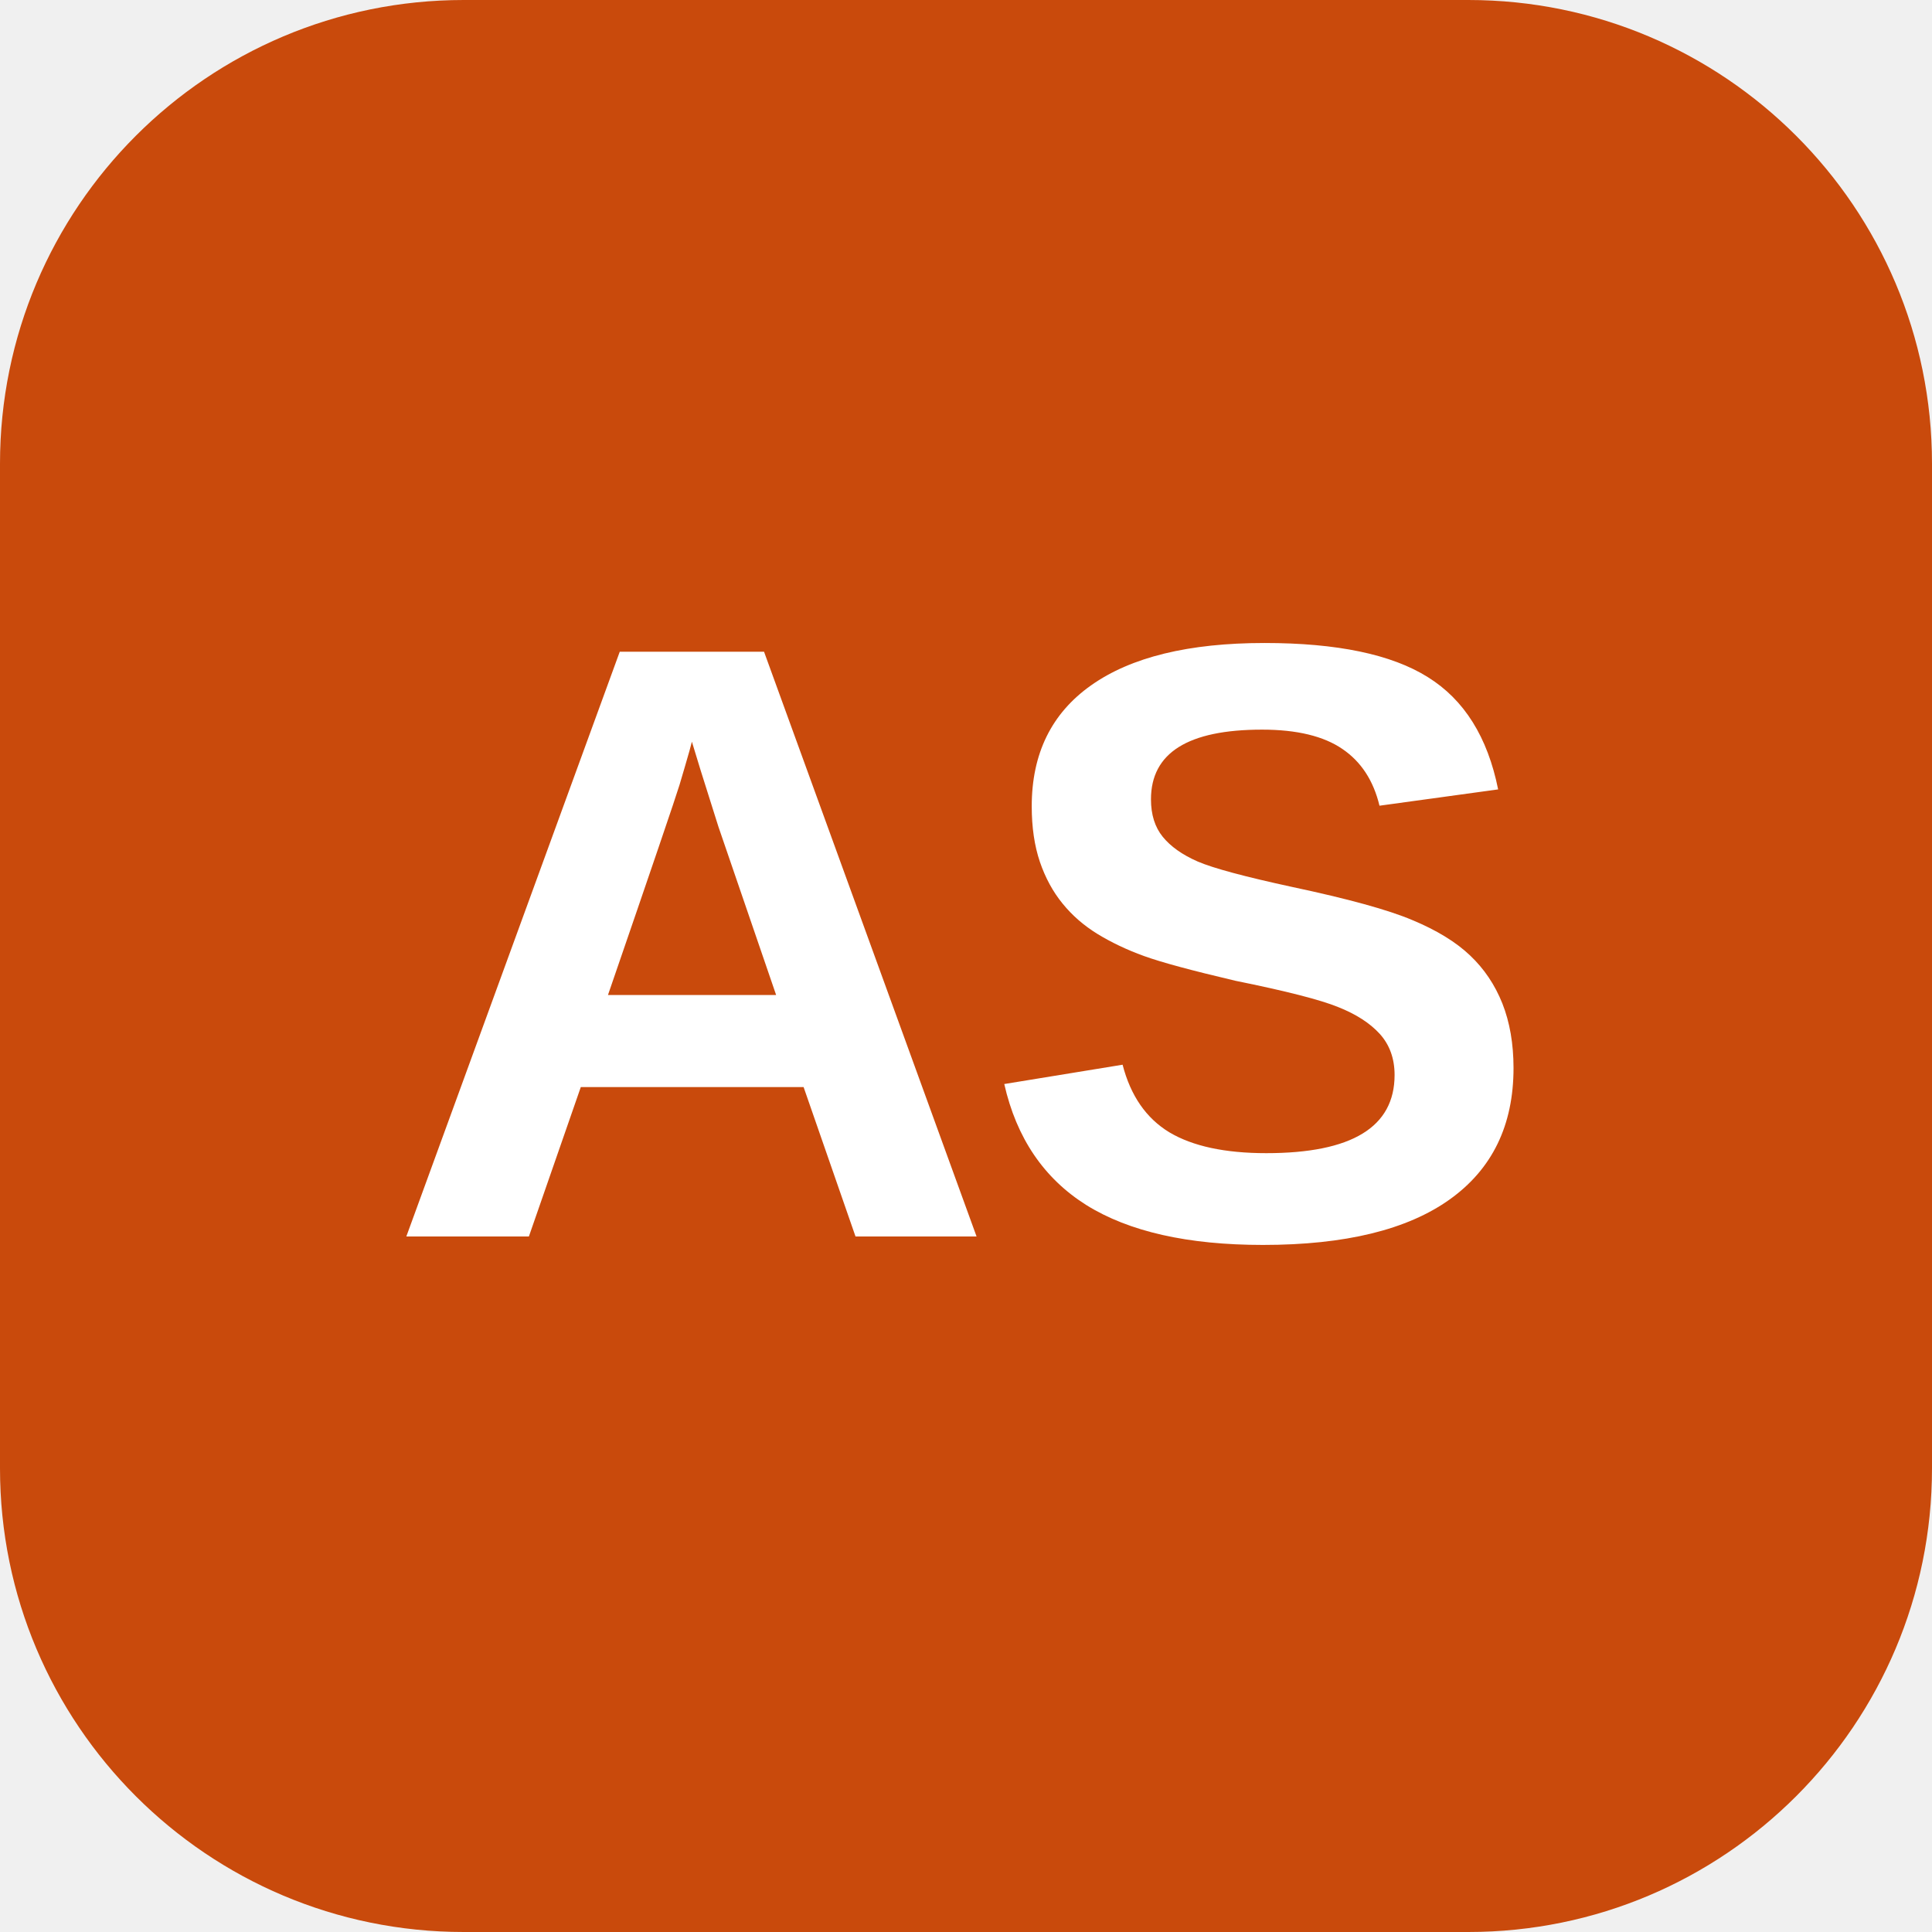
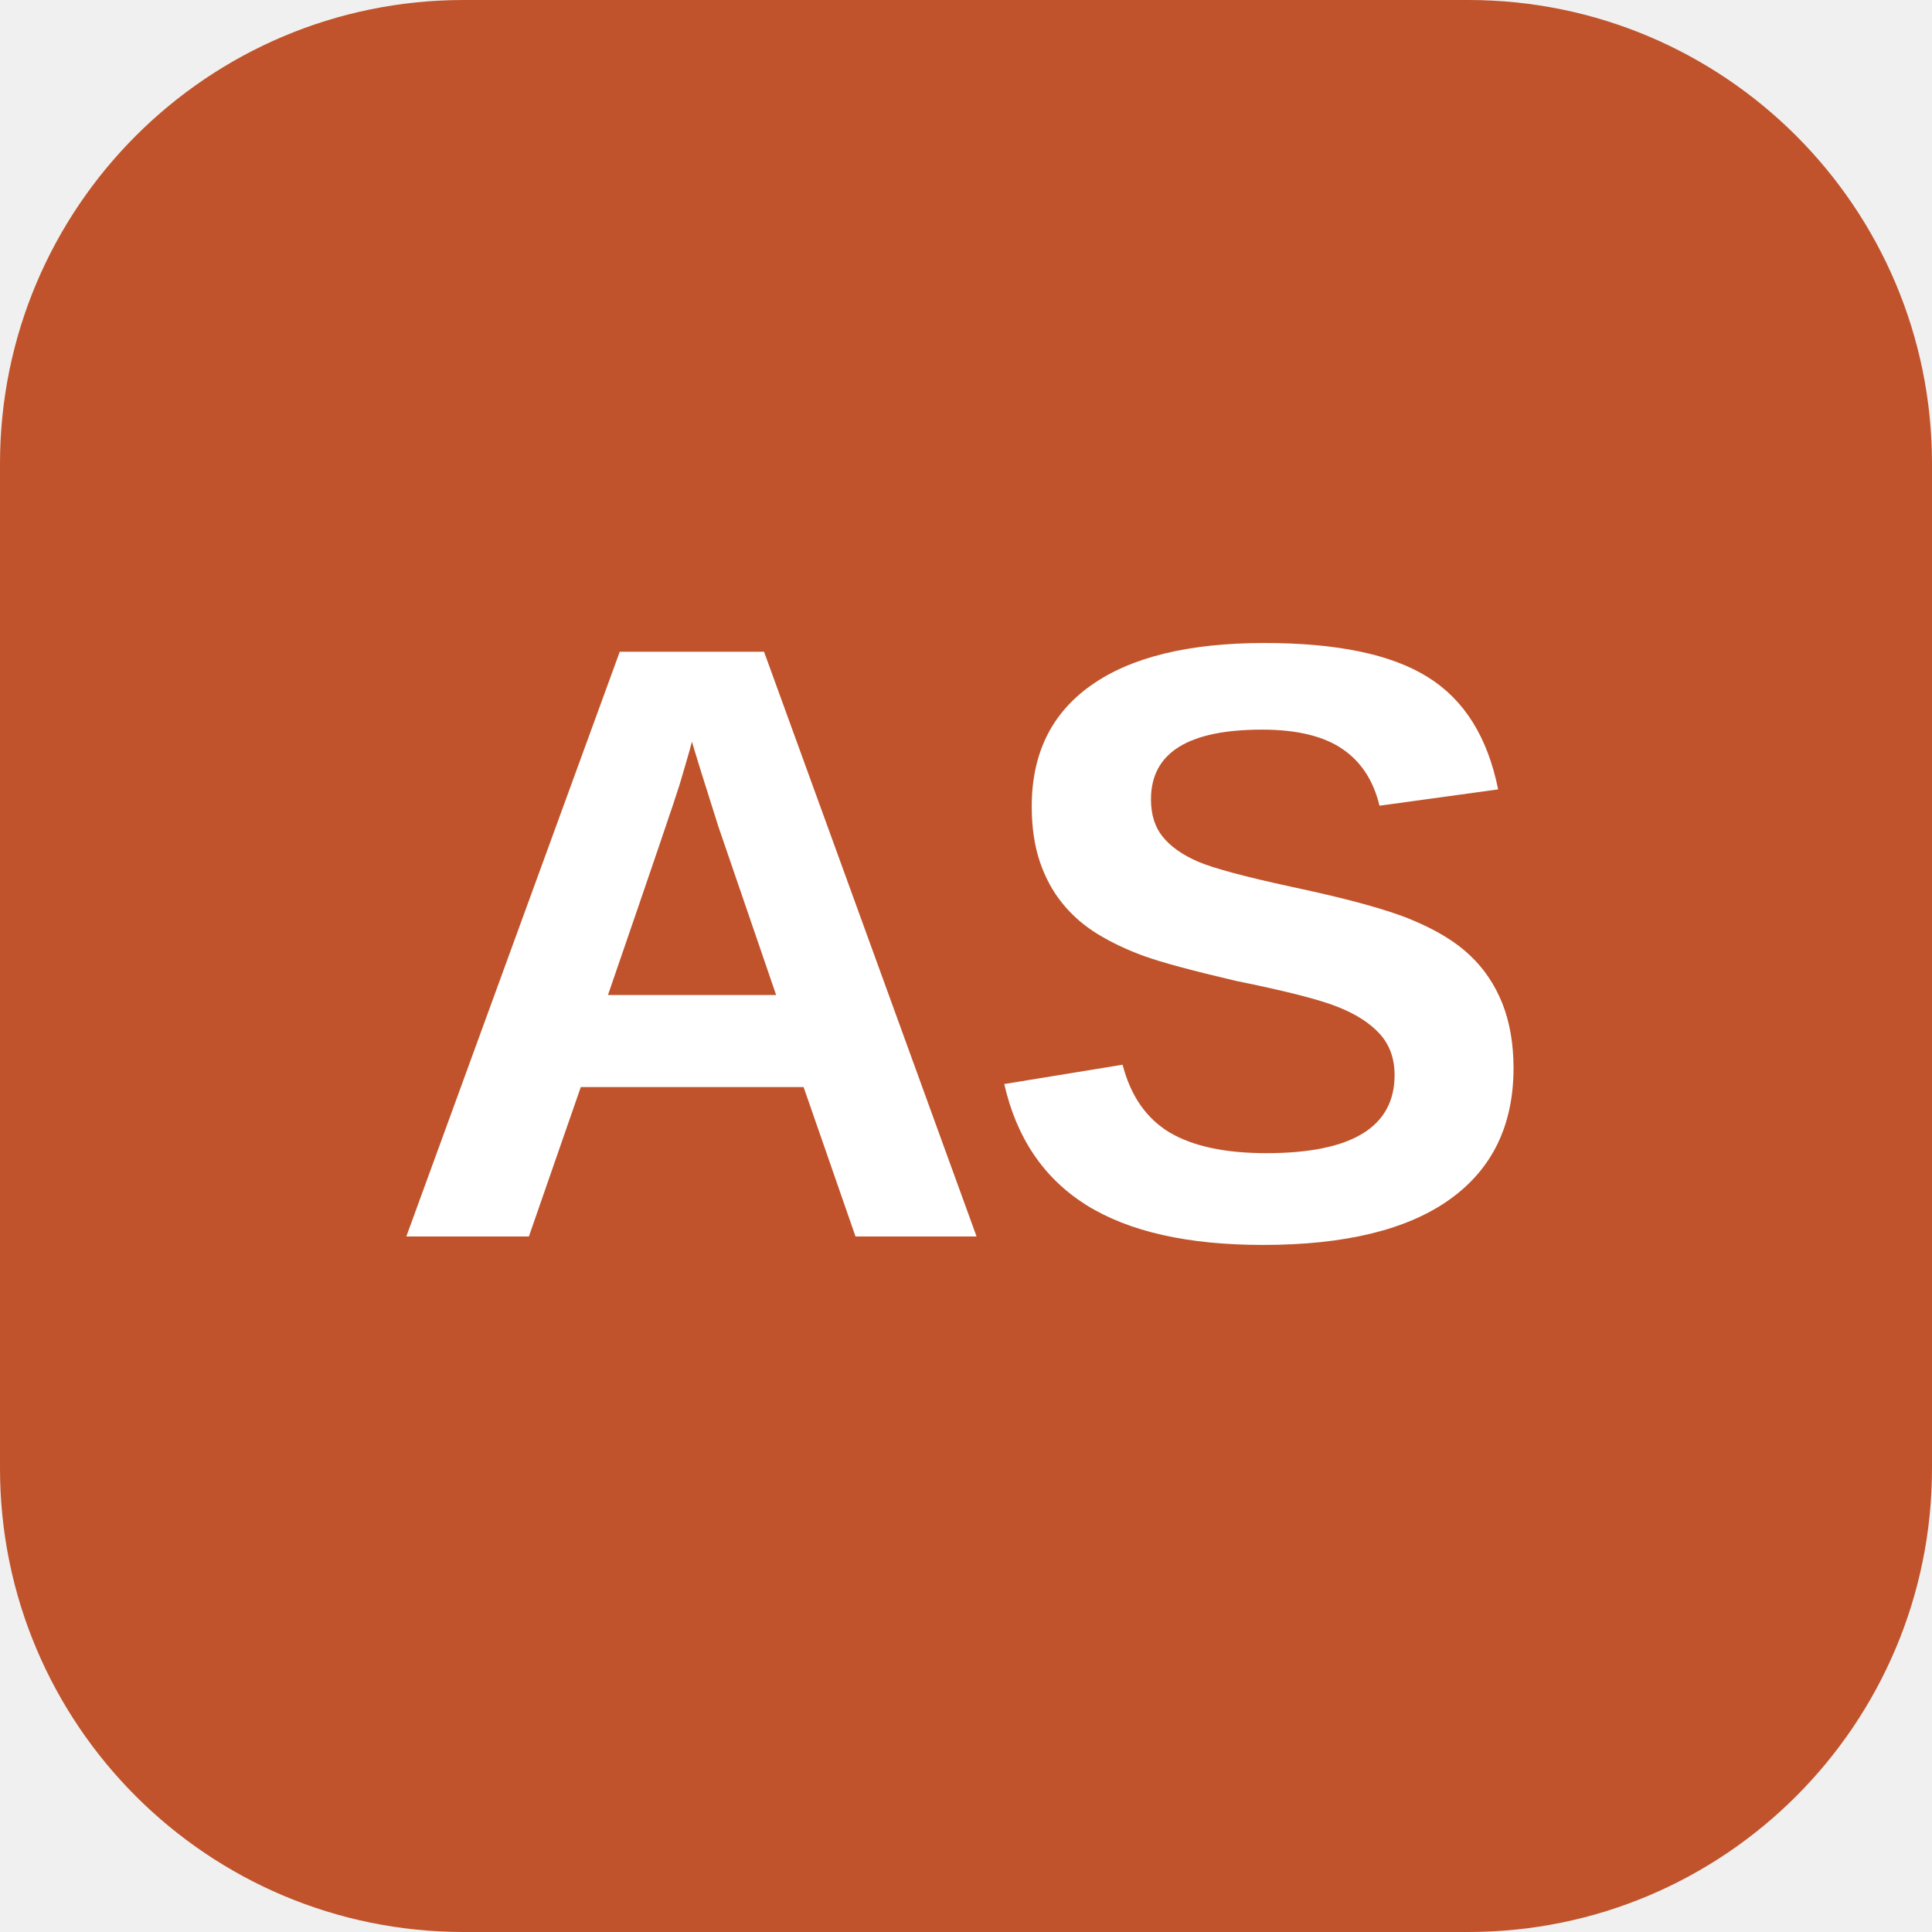
<svg xmlns="http://www.w3.org/2000/svg" viewBox="0 0 100 100">
-   <rect width="100" height="100" rx="24" fill="#c94a0c" />
+   <rect width="100" height="100" rx="24" fill="#c0532b" />
  <text x="50" y="64" text-anchor="middle" font-family="-apple-system, BlinkMacSystemFont, 'Helvetica Neue', Arial, sans-serif" font-size="44" font-weight="700" letter-spacing="-1" fill="#ffffff">AS</text>
</svg>
